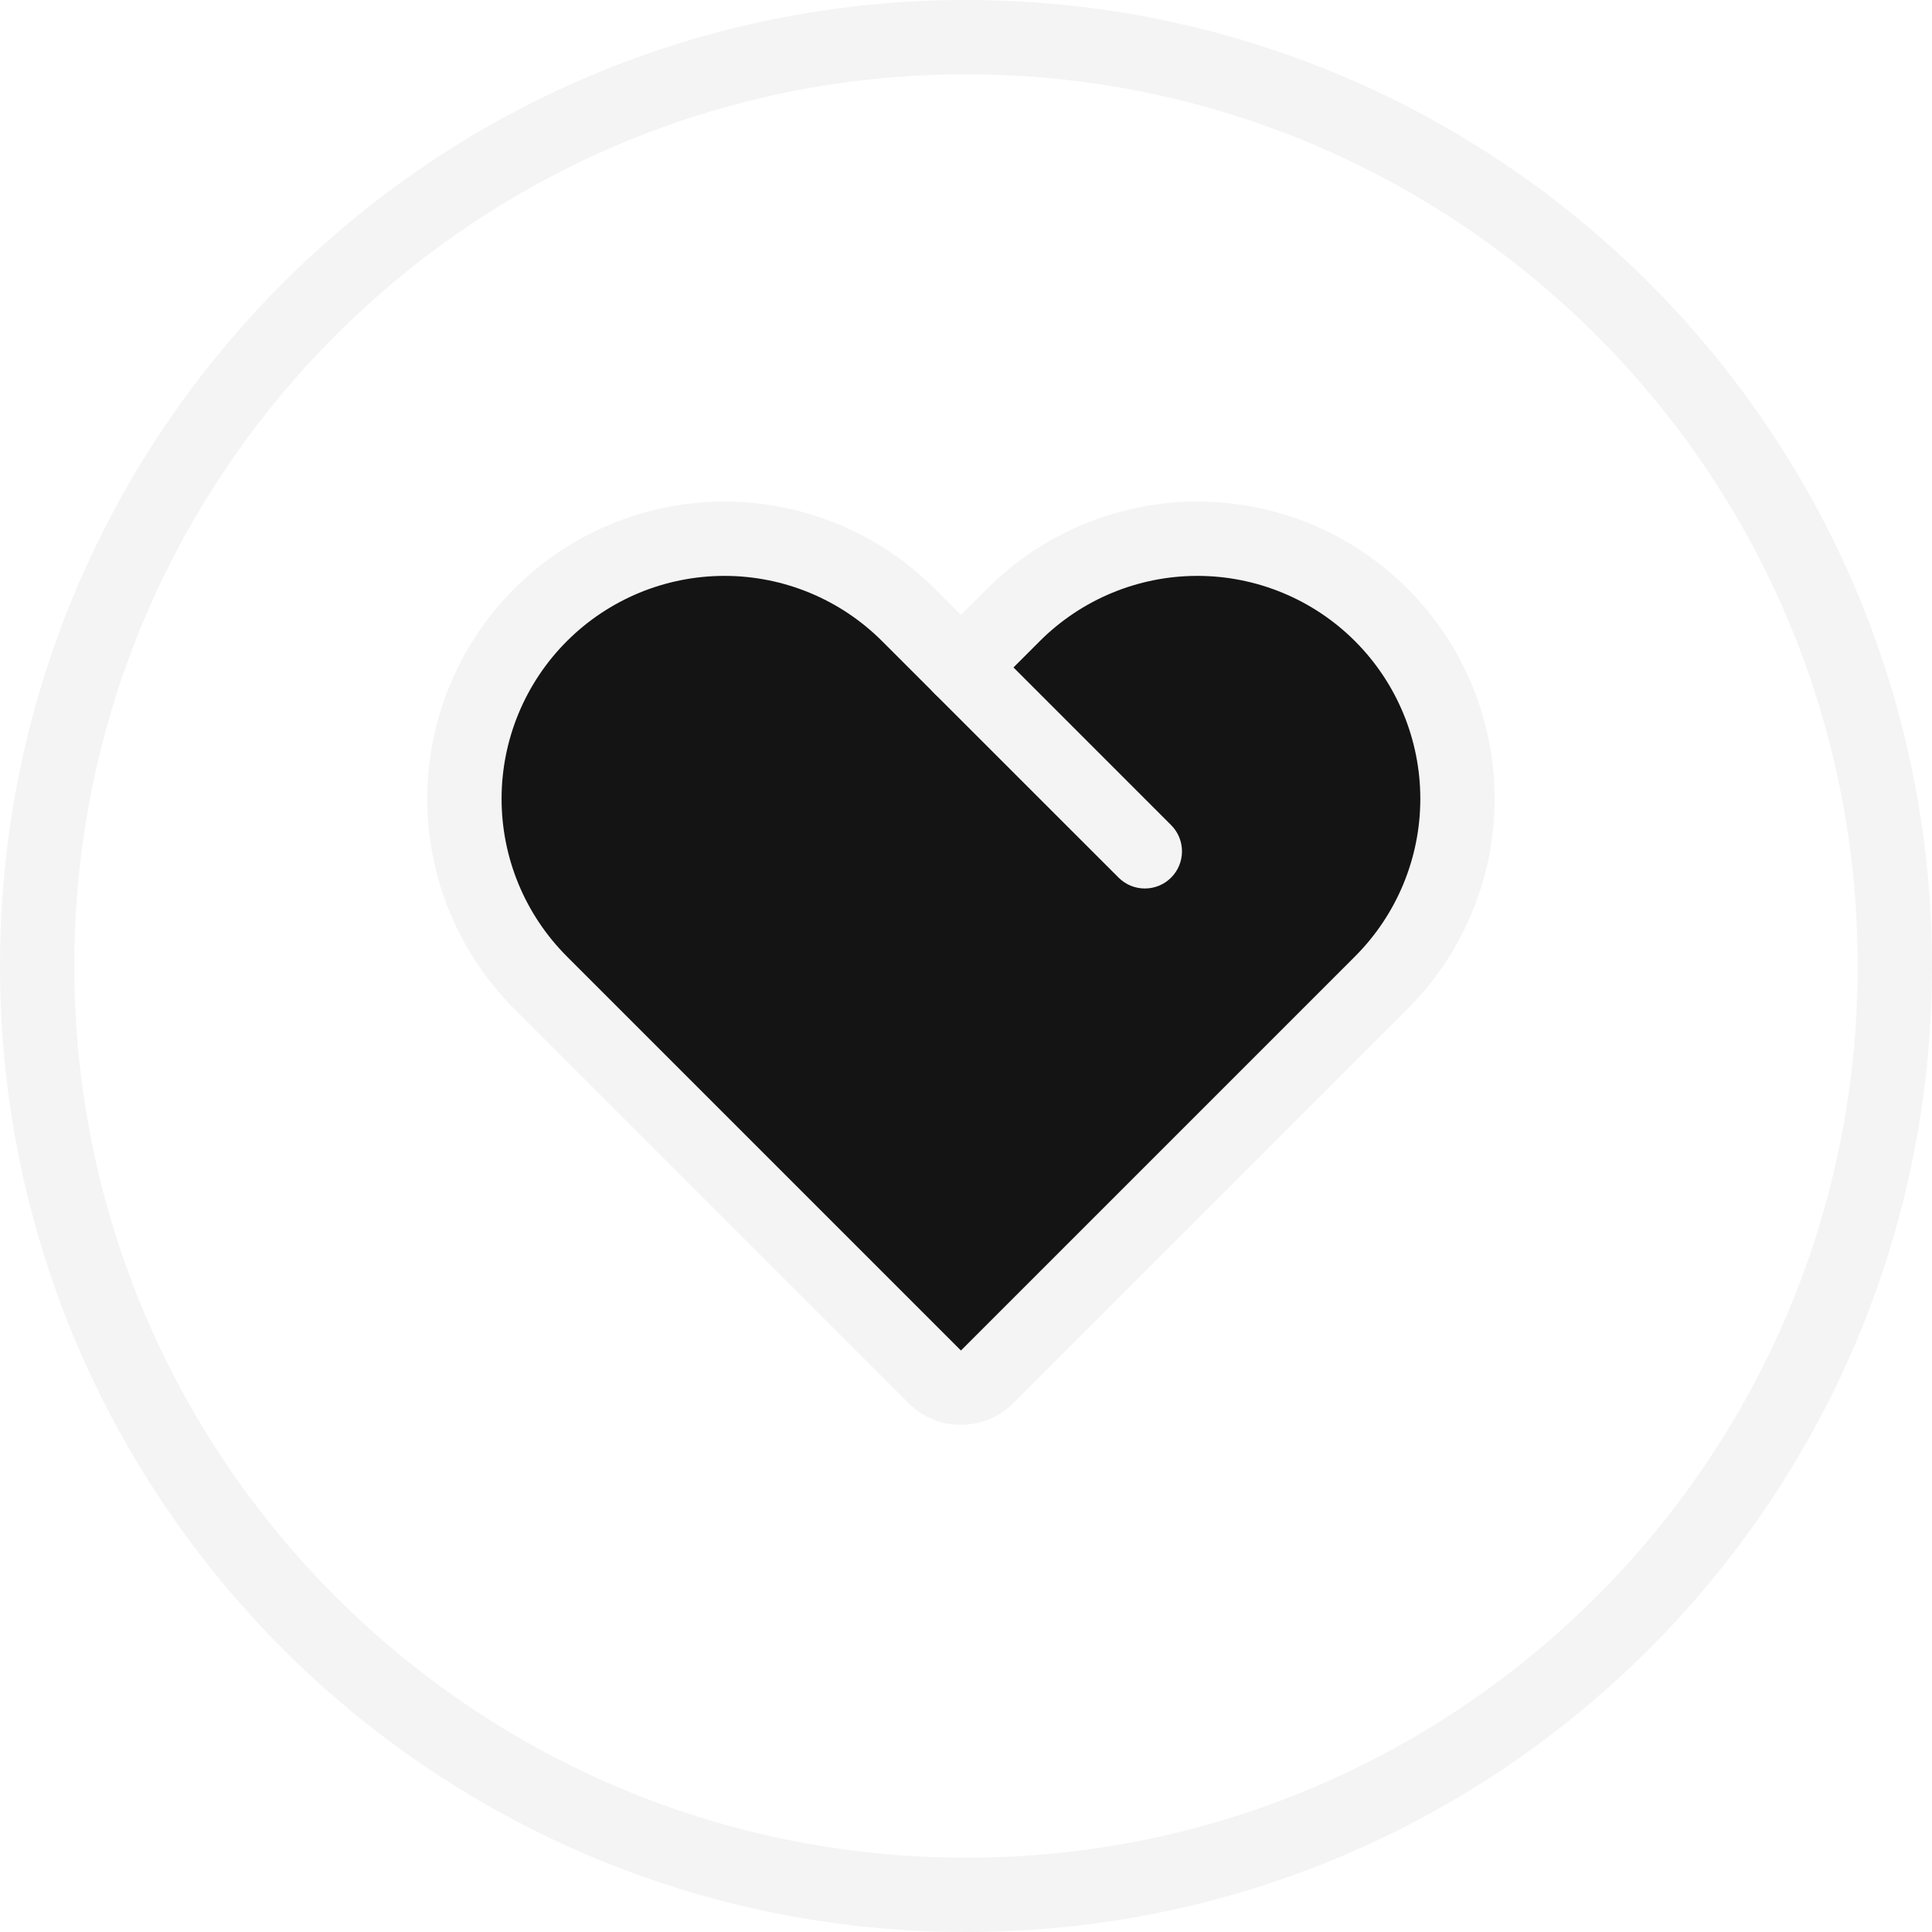
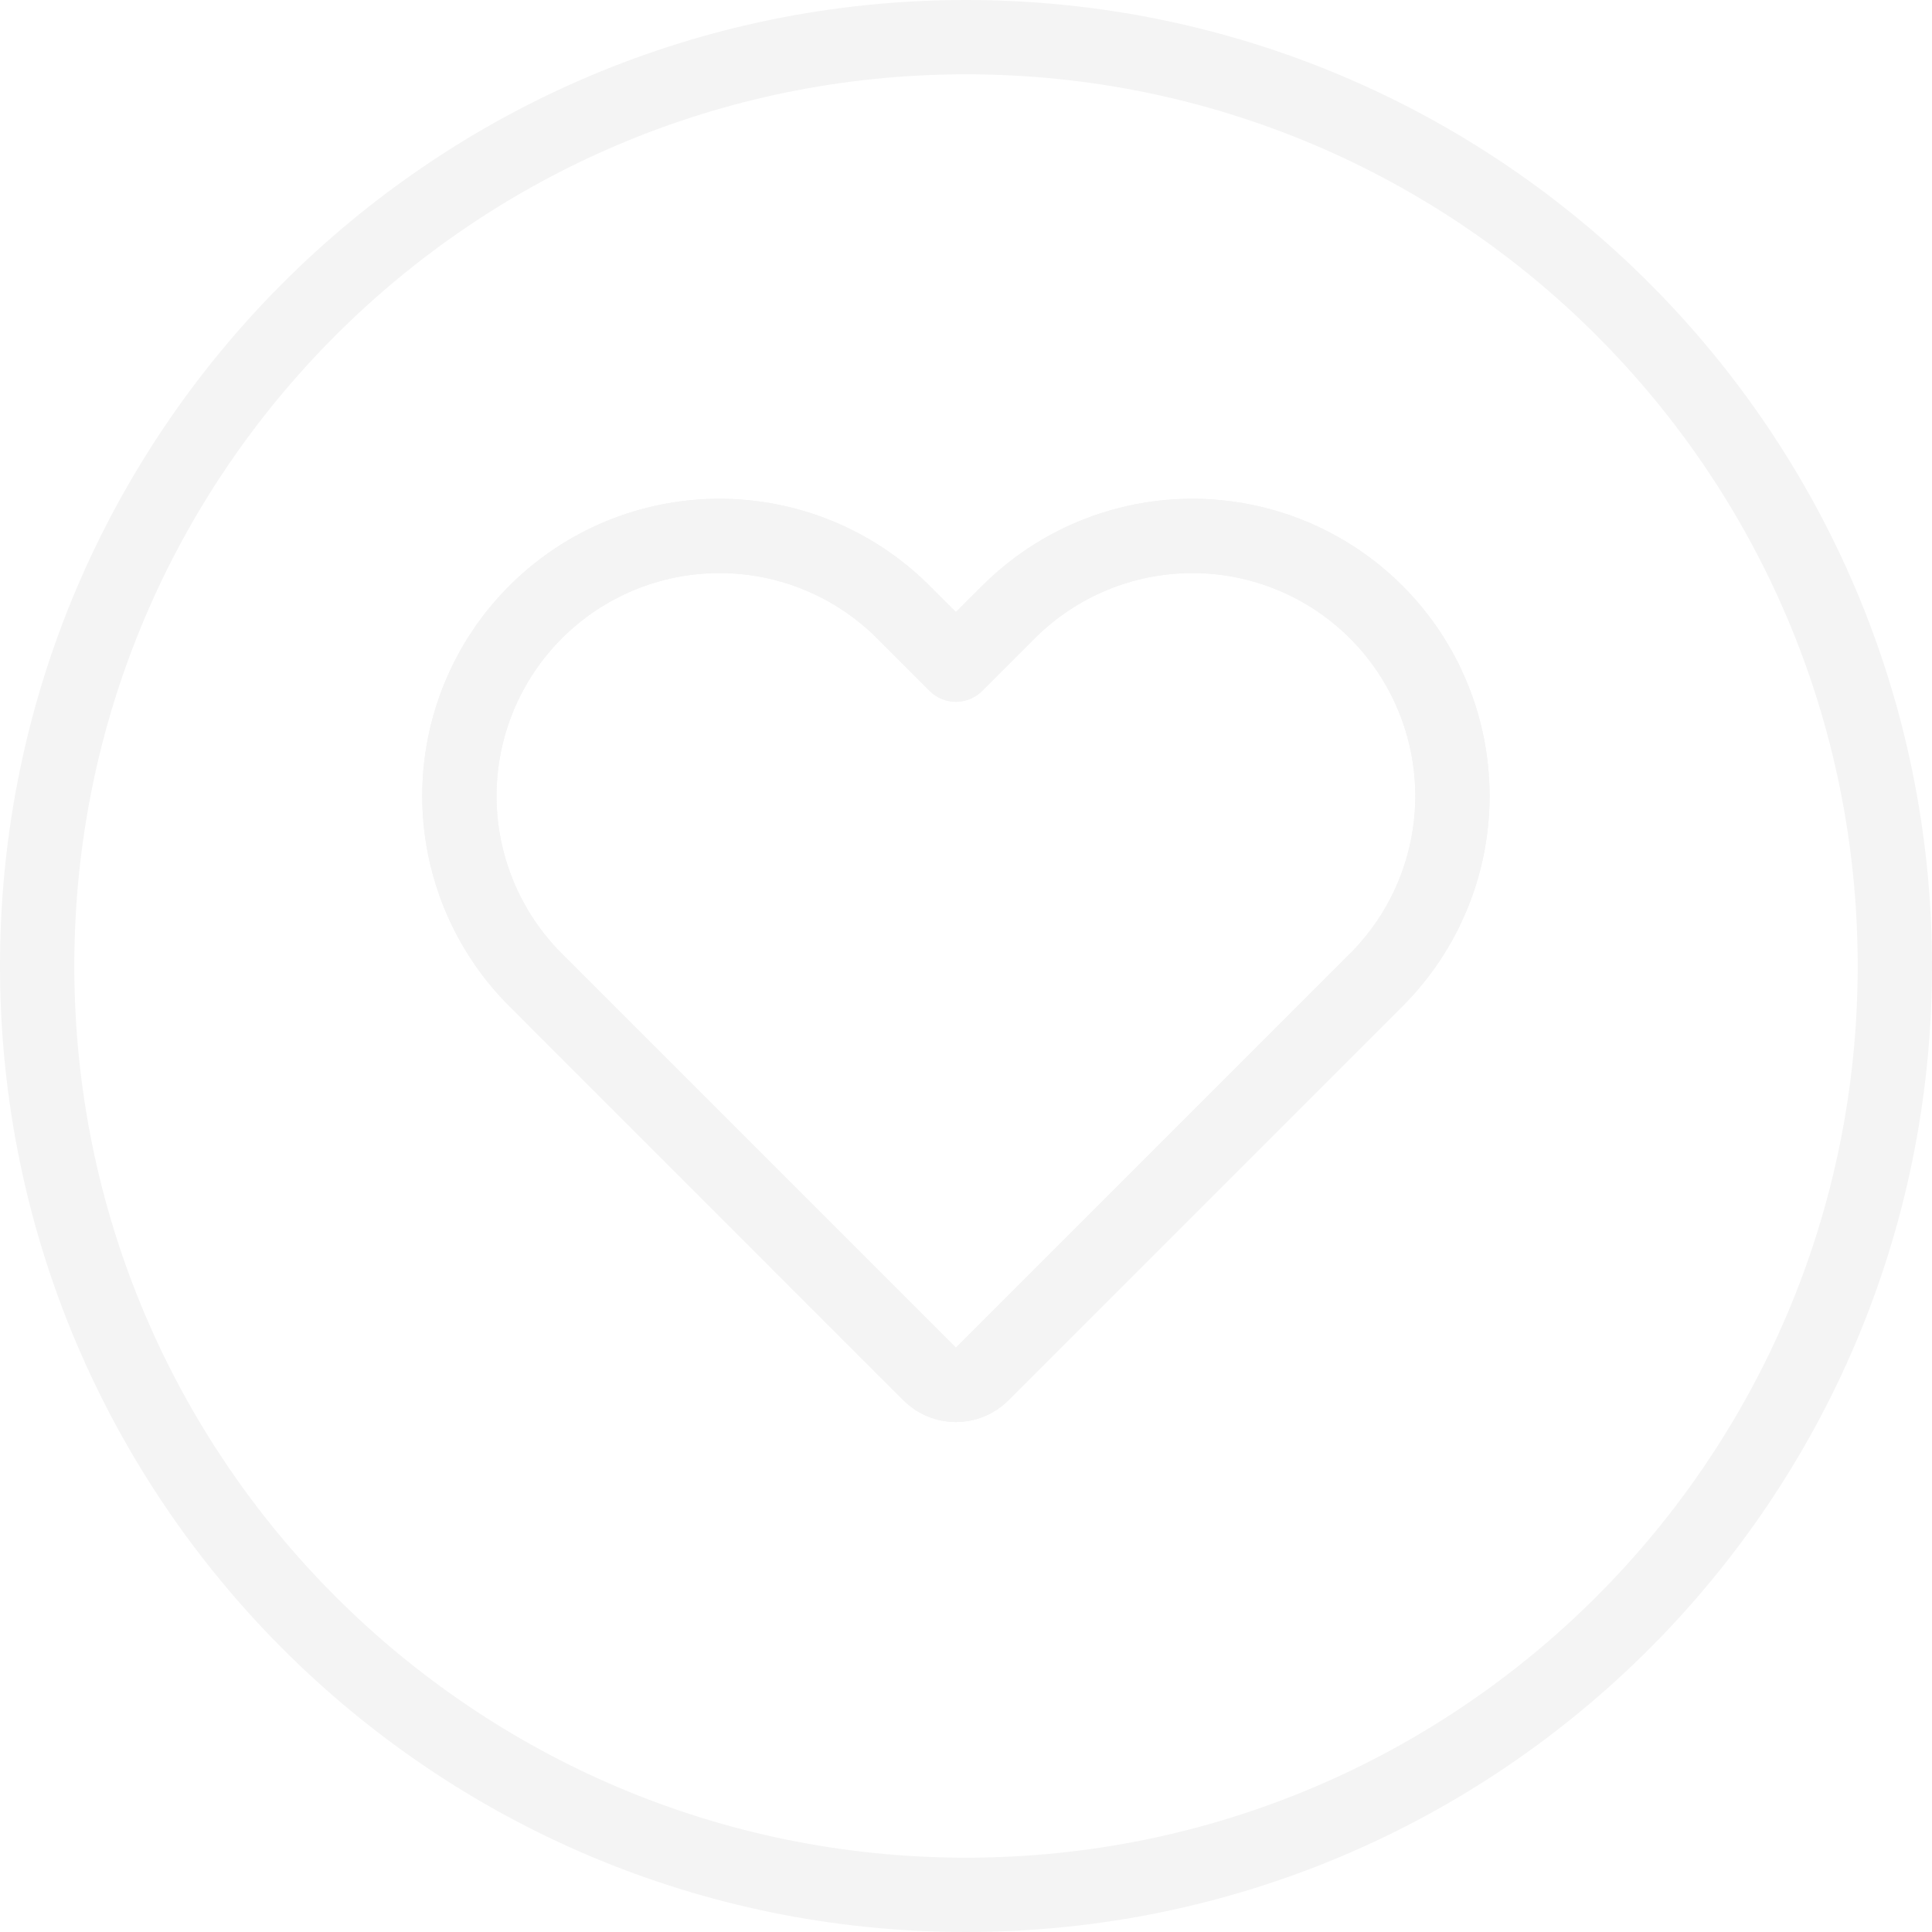
<svg xmlns="http://www.w3.org/2000/svg" width="104" height="104" viewBox="0 0 104 104" fill="none">
  <circle cx="52" cy="52" r="50" stroke="#F4F4F4" stroke-width="4" stroke-linecap="round" stroke-linejoin="round" />
-   <path fill-rule="evenodd" clip-rule="evenodd" d="M29.101 33.1C26.475 35.726 25 39.286 25 43C25 46.713 26.475 50.274 29.101 52.899L43.181 66.98C43.201 67 43.222 67.021 43.242 67.041L50.314 74.112C51.095 74.894 52.361 74.894 53.142 74.112L53.142 74.112L60.213 67.041L74.355 52.899C76.981 50.274 78.456 46.713 78.456 43C78.456 39.287 76.981 35.726 74.355 33.1C71.73 30.475 68.169 29 64.456 29C60.743 29 57.182 30.475 54.556 33.1L51.728 35.928L48.9 33.1C46.274 30.475 42.713 29 39 29C35.287 29 31.726 30.475 29.101 33.1Z" fill="#141414" />
-   <path d="M29.101 33.1L30.515 34.514L30.515 34.514L29.101 33.1ZM29.101 52.899L30.515 51.485L30.515 51.485L29.101 52.899ZM43.181 66.98L44.603 65.573L44.595 65.565L43.181 66.98ZM43.242 67.041L41.828 68.456L41.828 68.456L43.242 67.041ZM50.314 74.112L48.899 75.527L48.899 75.527L50.314 74.112ZM53.142 74.112L54.556 75.527C54.578 75.505 54.599 75.482 54.62 75.459L53.142 74.112ZM53.142 74.112L51.728 72.698C51.706 72.72 51.685 72.742 51.664 72.765L53.142 74.112ZM60.213 67.041L58.799 65.627L58.799 65.627L60.213 67.041ZM74.355 52.899L75.769 54.313L75.769 54.313L74.355 52.899ZM78.456 43L80.456 43V43H78.456ZM74.355 33.1L75.769 31.686L75.769 31.686L74.355 33.1ZM64.456 29L64.456 27L64.456 27L64.456 29ZM54.556 33.1L55.97 34.514L55.97 34.514L54.556 33.1ZM51.728 35.928L50.314 37.343C50.689 37.718 51.197 37.928 51.728 37.928C52.258 37.928 52.767 37.718 53.142 37.343L51.728 35.928ZM48.9 33.1L50.314 31.686L50.314 31.686L48.9 33.1ZM27 43C27 39.817 28.264 36.765 30.515 34.514L27.686 31.686C24.686 34.686 23 38.756 23 43H27ZM30.515 51.485C28.264 49.234 27 46.182 27 43H23C23 47.243 24.686 51.313 27.686 54.313L30.515 51.485ZM44.595 65.565L30.515 51.485L27.686 54.313L41.767 68.394L44.595 65.565ZM41.759 68.386C41.782 68.409 41.805 68.433 41.828 68.456L44.657 65.627C44.639 65.609 44.621 65.591 44.603 65.573L41.759 68.386ZM41.828 68.456L48.899 75.527L51.728 72.698L44.657 65.627L41.828 68.456ZM48.899 75.527C50.461 77.089 52.994 77.089 54.556 75.527L51.728 72.698L51.728 72.698L48.899 75.527ZM54.62 75.459L54.62 75.459L51.664 72.765L51.664 72.766L54.62 75.459ZM58.799 65.627L51.728 72.698L54.556 75.526L61.627 68.455L58.799 65.627ZM61.627 68.455L75.769 54.313L72.941 51.485L58.799 65.627L61.627 68.455ZM75.769 54.313C78.77 51.313 80.456 47.243 80.456 43L76.456 43C76.456 46.182 75.191 49.235 72.941 51.485L75.769 54.313ZM80.456 43C80.456 38.756 78.77 34.687 75.769 31.686L72.941 34.514C75.191 36.765 76.456 39.817 76.456 43H80.456ZM75.769 31.686C72.769 28.686 68.699 27 64.456 27L64.456 31C67.638 31 70.691 32.264 72.941 34.514L75.769 31.686ZM64.456 27C60.212 27 56.143 28.686 53.142 31.686L55.97 34.514C58.221 32.264 61.273 31 64.456 31L64.456 27ZM53.142 31.686L50.314 34.514L53.142 37.343L55.97 34.514L53.142 31.686ZM47.485 34.514L50.314 37.343L53.142 34.514L50.314 31.686L47.485 34.514ZM39 31C42.183 31 45.235 32.264 47.485 34.514L50.314 31.686C47.313 28.685 43.243 27 39 27V31ZM30.515 34.514C32.765 32.264 35.817 31 39 31V27C34.757 27 30.687 28.685 27.686 31.686L30.515 34.514Z" fill="#F4F4F4" />
-   <path d="M53.142 34.514C52.361 33.733 51.094 33.733 50.313 34.514C49.532 35.295 49.532 36.562 50.313 37.343L53.142 34.514ZM60.213 47.242C60.994 48.023 62.26 48.023 63.041 47.242C63.822 46.461 63.822 45.195 63.041 44.414L60.213 47.242ZM63.041 44.414L53.142 34.514L50.313 37.343L60.213 47.242L63.041 44.414Z" fill="#F4F4F4" />
+   <path d="M28.83 32.949L27.416 31.535L28.83 32.949ZM28.83 52.748L30.244 51.334H30.244L28.83 52.748ZM42.91 66.829L44.332 65.422L44.325 65.415L42.91 66.829ZM42.972 66.891L44.386 65.476L42.972 66.891ZM50.043 73.962L48.629 75.376H48.629L50.043 73.962ZM52.871 73.962L54.285 75.376C54.307 75.354 54.329 75.331 54.35 75.308L52.871 73.962ZM52.871 73.961L51.457 72.547C51.435 72.569 51.414 72.591 51.393 72.614L52.871 73.961ZM59.943 66.89L58.528 65.476H58.528L59.943 66.89ZM74.084 52.748L75.499 54.163L75.499 54.163L74.084 52.748ZM74.084 32.949L75.499 31.535V31.535L74.084 32.949ZM64.185 28.849V26.849V28.849ZM54.285 32.949L52.871 31.535L54.285 32.949ZM51.457 35.778L50.043 37.192C50.418 37.567 50.927 37.778 51.457 37.778C51.988 37.778 52.496 37.567 52.871 37.192L51.457 35.778ZM48.629 32.949L50.043 31.535V31.535L48.629 32.949ZM26.729 42.849C26.729 39.666 27.994 36.614 30.244 34.363L27.416 31.535C24.415 34.536 22.729 38.605 22.729 42.849H26.729ZM30.244 51.334C27.994 49.084 26.729 46.031 26.729 42.849H22.729C22.729 47.092 24.415 51.162 27.416 54.162L30.244 51.334ZM44.325 65.415L30.244 51.334L27.416 54.162L41.496 68.243L44.325 65.415ZM41.489 68.236C41.512 68.259 41.535 68.282 41.557 68.305L44.386 65.476C44.368 65.458 44.35 65.44 44.332 65.422L41.489 68.236ZM41.557 68.305L48.629 75.376L51.457 72.547L44.386 65.476L41.557 68.305ZM48.629 75.376C50.191 76.938 52.723 76.938 54.285 75.376L51.457 72.547L51.457 72.547L48.629 75.376ZM54.35 75.308L54.35 75.308L51.393 72.614L51.393 72.615L54.35 75.308ZM58.528 65.476L51.457 72.547L54.286 75.376L61.357 68.305L58.528 65.476ZM61.357 68.305L75.499 54.163L72.67 51.334L58.528 65.476L61.357 68.305ZM75.499 54.163C78.499 51.162 80.185 47.092 80.185 42.849H76.185C76.185 46.032 74.921 49.084 72.67 51.334L75.499 54.163ZM80.185 42.849C80.185 38.605 78.499 34.536 75.499 31.535L72.67 34.364C74.921 36.614 76.185 39.666 76.185 42.849H80.185ZM75.499 31.535C72.498 28.535 68.428 26.849 64.185 26.849V30.849C67.368 30.849 70.42 32.113 72.67 34.364L75.499 31.535ZM64.185 26.849C59.941 26.849 55.872 28.535 52.871 31.535L55.7 34.364C57.95 32.113 61.002 30.849 64.185 30.849V26.849ZM52.871 31.535L50.043 34.363L52.871 37.192L55.7 34.364L52.871 31.535ZM47.215 34.363L50.043 37.192L52.871 34.363L50.043 31.535L47.215 34.363ZM38.729 30.849C41.912 30.849 44.964 32.113 47.215 34.363L50.043 31.535C47.042 28.534 42.973 26.849 38.729 26.849V30.849ZM30.244 34.363C32.494 32.113 35.547 30.849 38.729 30.849V26.849C34.486 26.849 30.416 28.534 27.416 31.535L30.244 34.363Z" fill="#F4F4F4" />
+   <path d="M28.83 32.949L30.244 34.363L28.83 32.949ZM28.83 52.748L30.244 51.334H30.244L28.83 52.748ZM42.91 66.828L44.332 65.421L44.324 65.414L42.91 66.828ZM42.972 66.89L41.557 68.304L42.972 66.89ZM50.043 73.961L48.629 75.375H48.629L50.043 73.961ZM52.871 73.961L54.285 75.375C54.307 75.353 54.329 75.331 54.35 75.308L52.871 73.961ZM52.871 73.961L51.457 72.547C51.435 72.569 51.414 72.591 51.393 72.614L52.871 73.961ZM59.943 66.89L58.528 65.476H58.528L59.943 66.89ZM74.084 52.748L75.499 54.162L75.499 54.162L74.084 52.748ZM78.185 42.848L80.185 42.848V42.848H78.185ZM74.084 32.949L75.499 31.535V31.535L74.084 32.949ZM64.185 28.848V26.848V28.848ZM54.285 32.949L55.7 34.363L54.285 32.949ZM51.457 35.777L50.043 37.191C50.418 37.566 50.927 37.777 51.457 37.777C51.988 37.777 52.496 37.566 52.871 37.191L51.457 35.777ZM48.629 32.949L50.043 31.535V31.535L48.629 32.949ZM26.729 42.848C26.729 39.666 27.994 36.613 30.244 34.363L27.416 31.535C24.415 34.535 22.729 38.605 22.729 42.848H26.729ZM30.244 51.334C27.994 49.083 26.729 46.031 26.729 42.848H22.729C22.729 47.092 24.415 51.161 27.416 54.162L30.244 51.334ZM44.324 65.414L30.244 51.334L27.416 54.162L41.496 68.242L44.324 65.414ZM41.488 68.235C41.511 68.258 41.534 68.281 41.557 68.304L44.386 65.476C44.368 65.458 44.35 65.44 44.332 65.421L41.488 68.235ZM41.557 68.304L48.629 75.375L51.457 72.547L44.386 65.476L41.557 68.304ZM48.629 75.375C50.191 76.937 52.723 76.937 54.285 75.375L51.457 72.547H51.457L48.629 75.375ZM54.35 75.308L54.35 75.308L51.393 72.614L51.393 72.614L54.35 75.308ZM58.528 65.476L51.457 72.547L54.286 75.375L61.357 68.304L58.528 65.476ZM61.357 68.304L75.499 54.162L72.67 51.334L58.528 65.476L61.357 68.304ZM75.499 54.162C78.499 51.161 80.185 47.092 80.185 42.848L76.185 42.848C76.185 46.031 74.921 49.083 72.67 51.334L75.499 54.162ZM80.185 42.848C80.185 38.605 78.499 34.535 75.499 31.535L72.67 34.363C74.921 36.614 76.185 39.666 76.185 42.848H80.185ZM75.499 31.535C72.498 28.534 68.428 26.848 64.185 26.848V30.848C67.368 30.848 70.42 32.113 72.67 34.363L75.499 31.535ZM64.185 26.848C59.941 26.848 55.872 28.534 52.871 31.535L55.7 34.363C57.95 32.113 61.002 30.848 64.185 30.848V26.848ZM52.871 31.535L50.043 34.363L52.871 37.191L55.7 34.363L52.871 31.535ZM47.215 34.363L50.043 37.191L52.871 34.363L50.043 31.535L47.215 34.363ZM38.729 30.848C41.912 30.848 44.964 32.112 47.215 34.363L50.043 31.535C47.042 28.534 42.973 26.848 38.729 26.848V30.848ZM30.244 34.363C32.494 32.112 35.547 30.848 38.729 30.848V26.848C34.486 26.848 30.416 28.534 27.416 31.535L30.244 34.363Z" fill="#F4F4F4" />
</svg>
